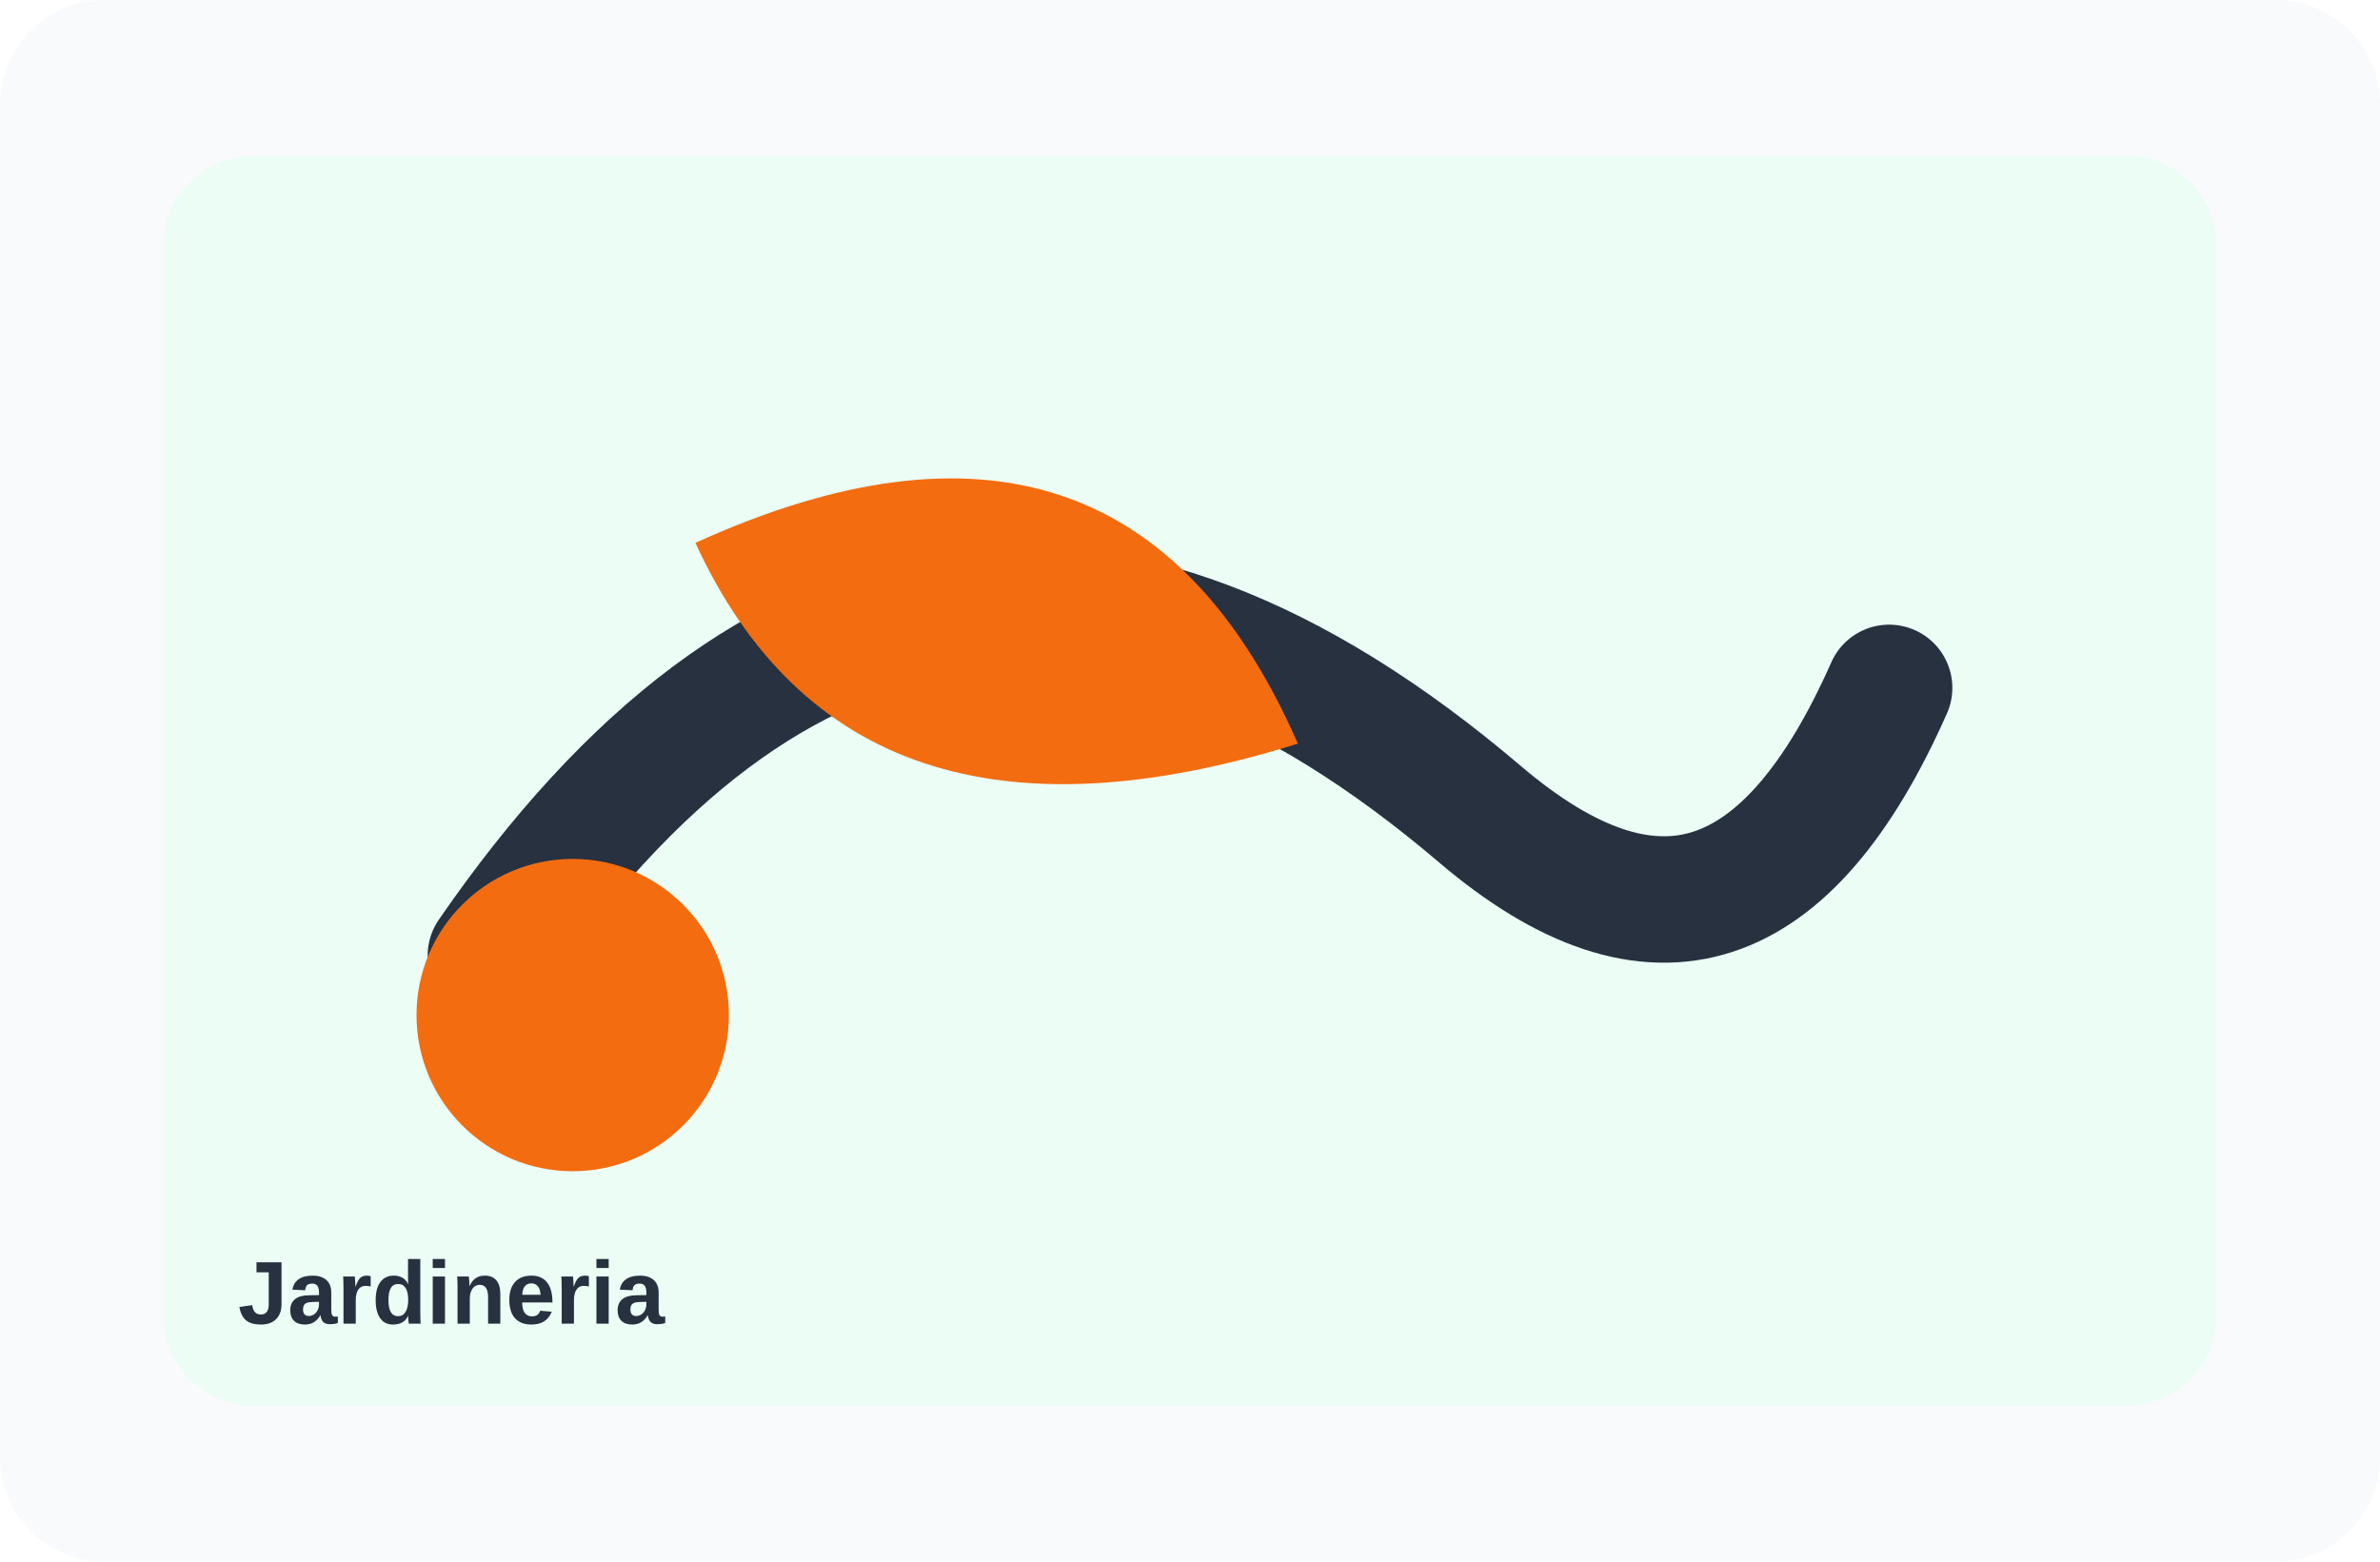
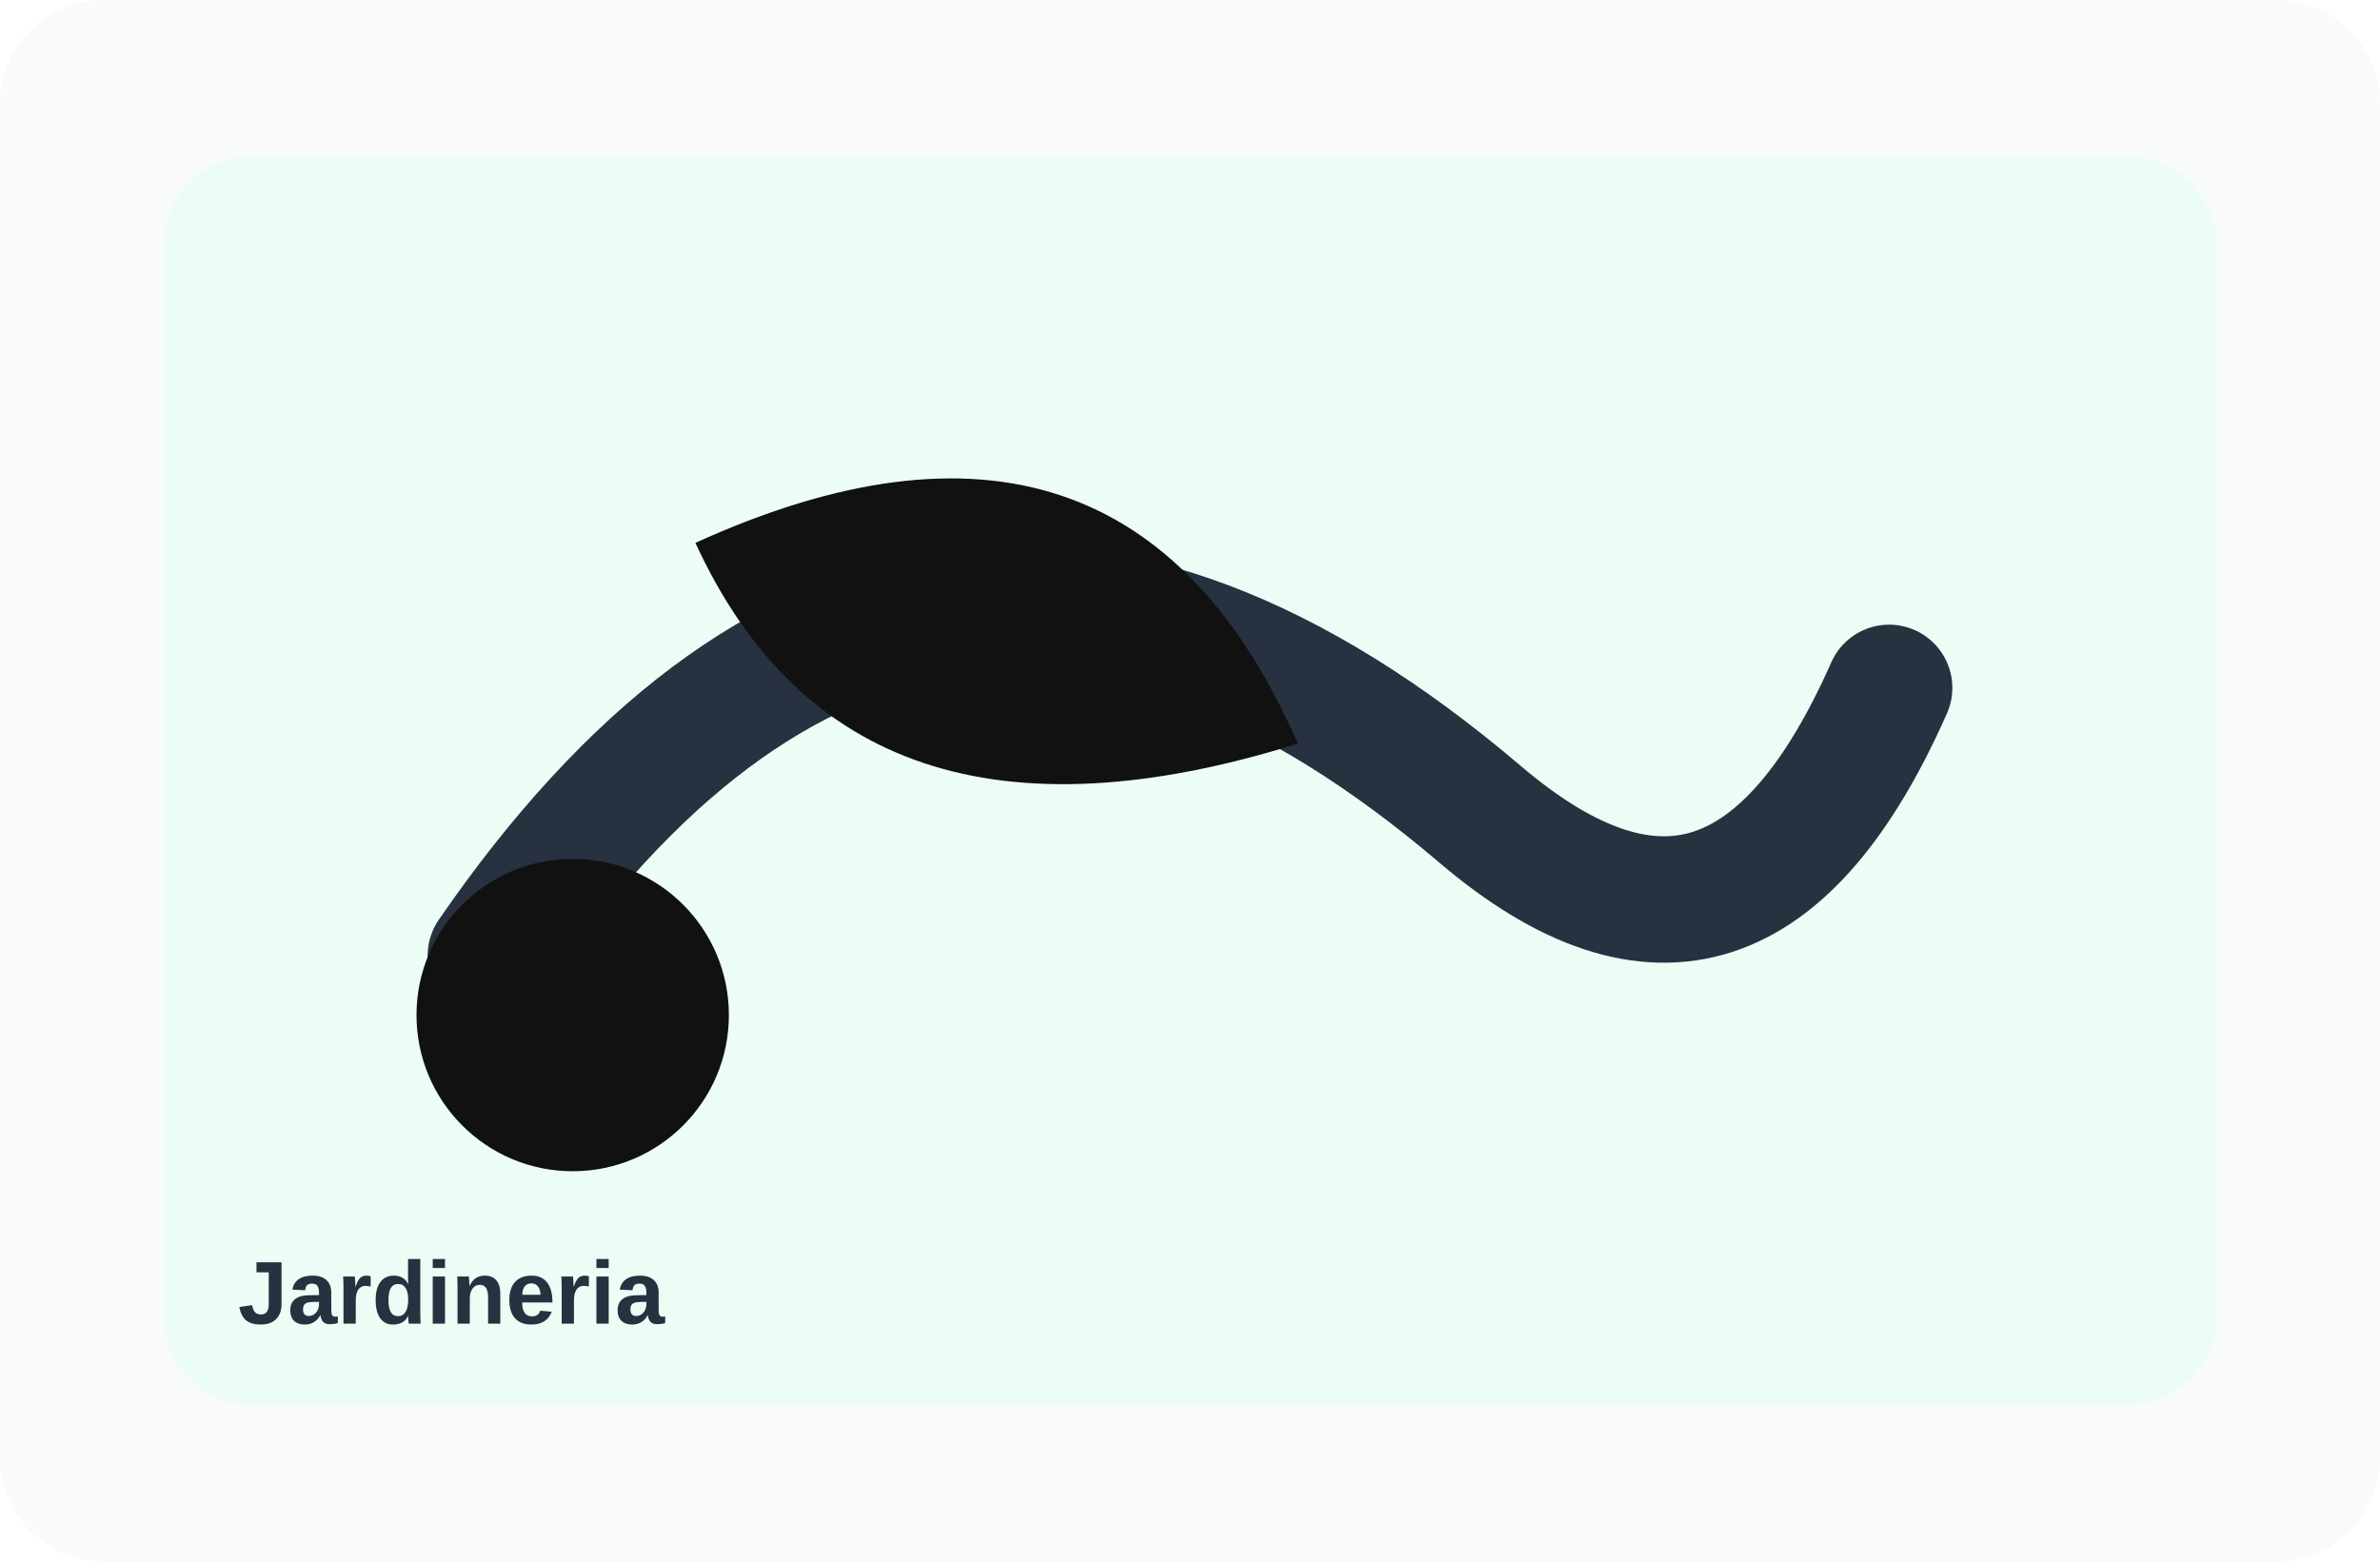
<svg xmlns="http://www.w3.org/2000/svg" width="640" height="420" viewBox="0 0 640 420" role="img" aria-label="Jardineria">
  <rect width="640" height="420" rx="28" fill="#f8fafc" />
  <rect x="44" y="42" width="552" height="336" rx="24" fill="#ecfdf5" />
  <path d="M132 257c75-109 165-124 266-38 47 40 83 27 110-34" fill="none" stroke="#27313f" stroke-width="34" stroke-linecap="round" />
-   <path d="M187 146c77-35 131-17 162 54-80 25-134 7-162-54z" fill="#f36c10" />
-   <circle cx="154" cy="273" r="42" fill="#f36c10" />
+   <path d="M187 146c77-35 131-17 162 54-80 25-134 7-162-54z" fill="#111111" />
+   <circle cx="154" cy="273" r="42" fill="#111111" />
  <text x="64" y="356" fill="#27313f" font-family="Arial, sans-serif" font-size="24" font-weight="700">Jardineria</text>
</svg>
